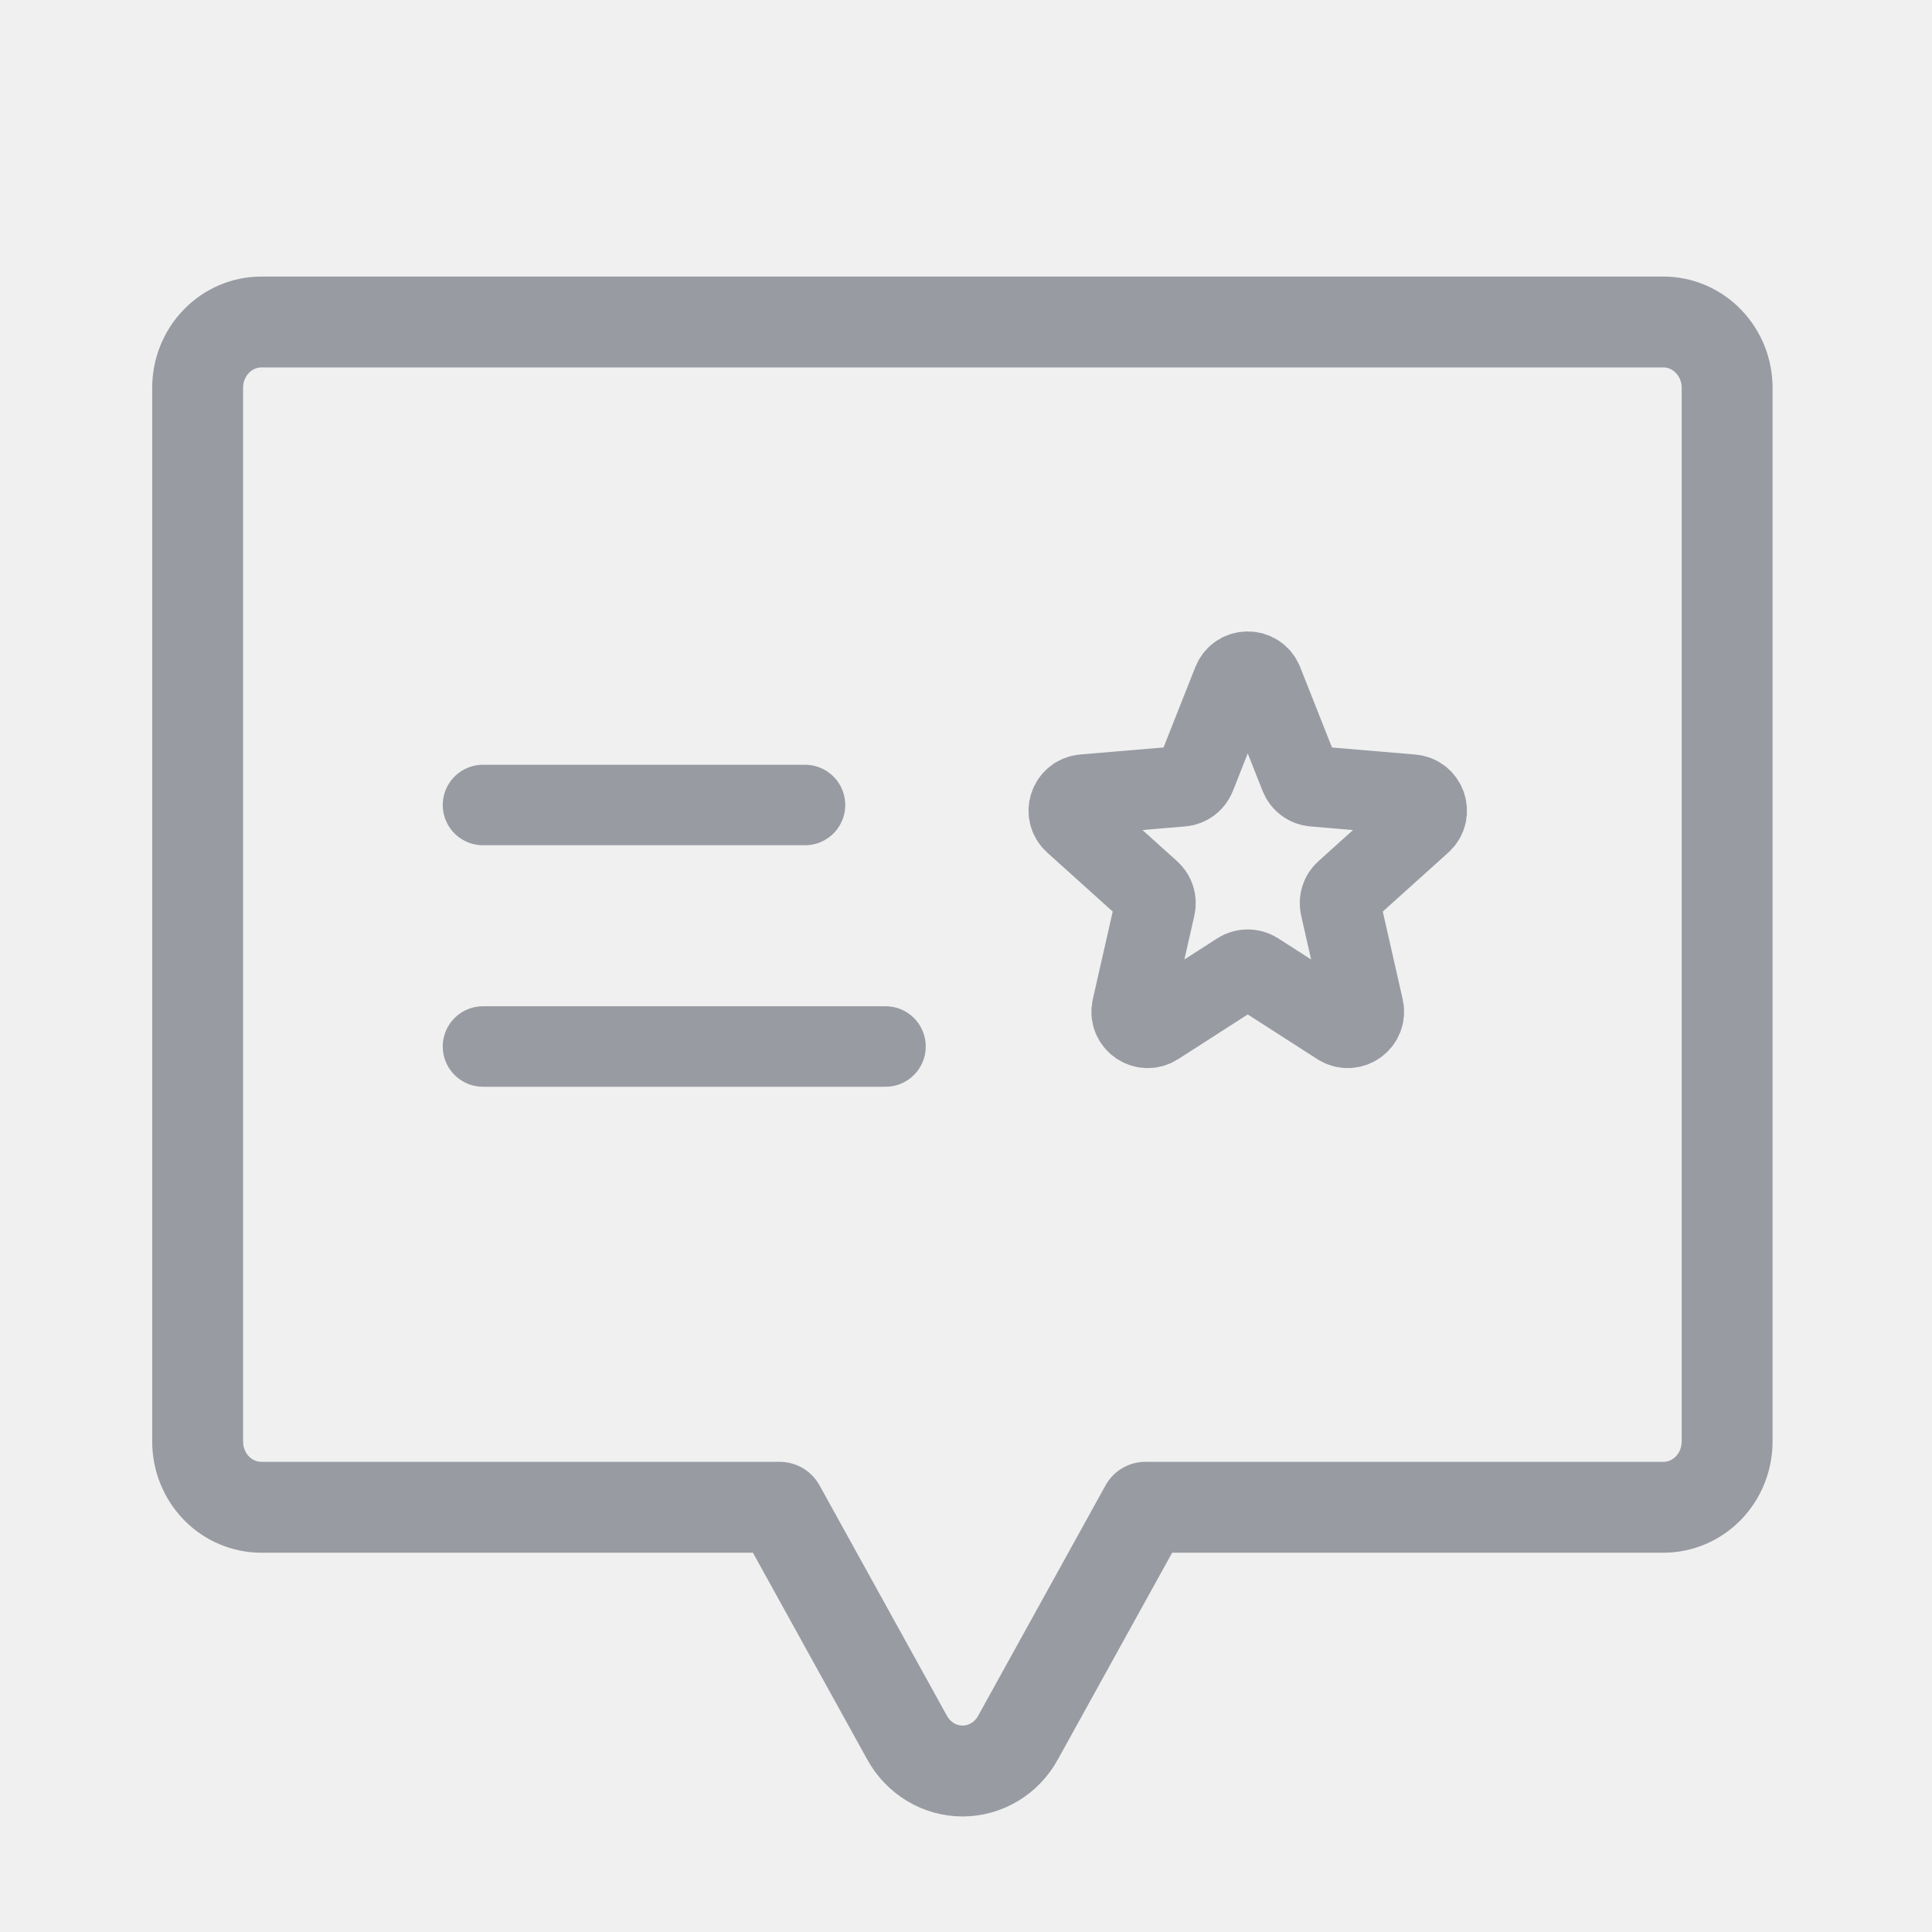
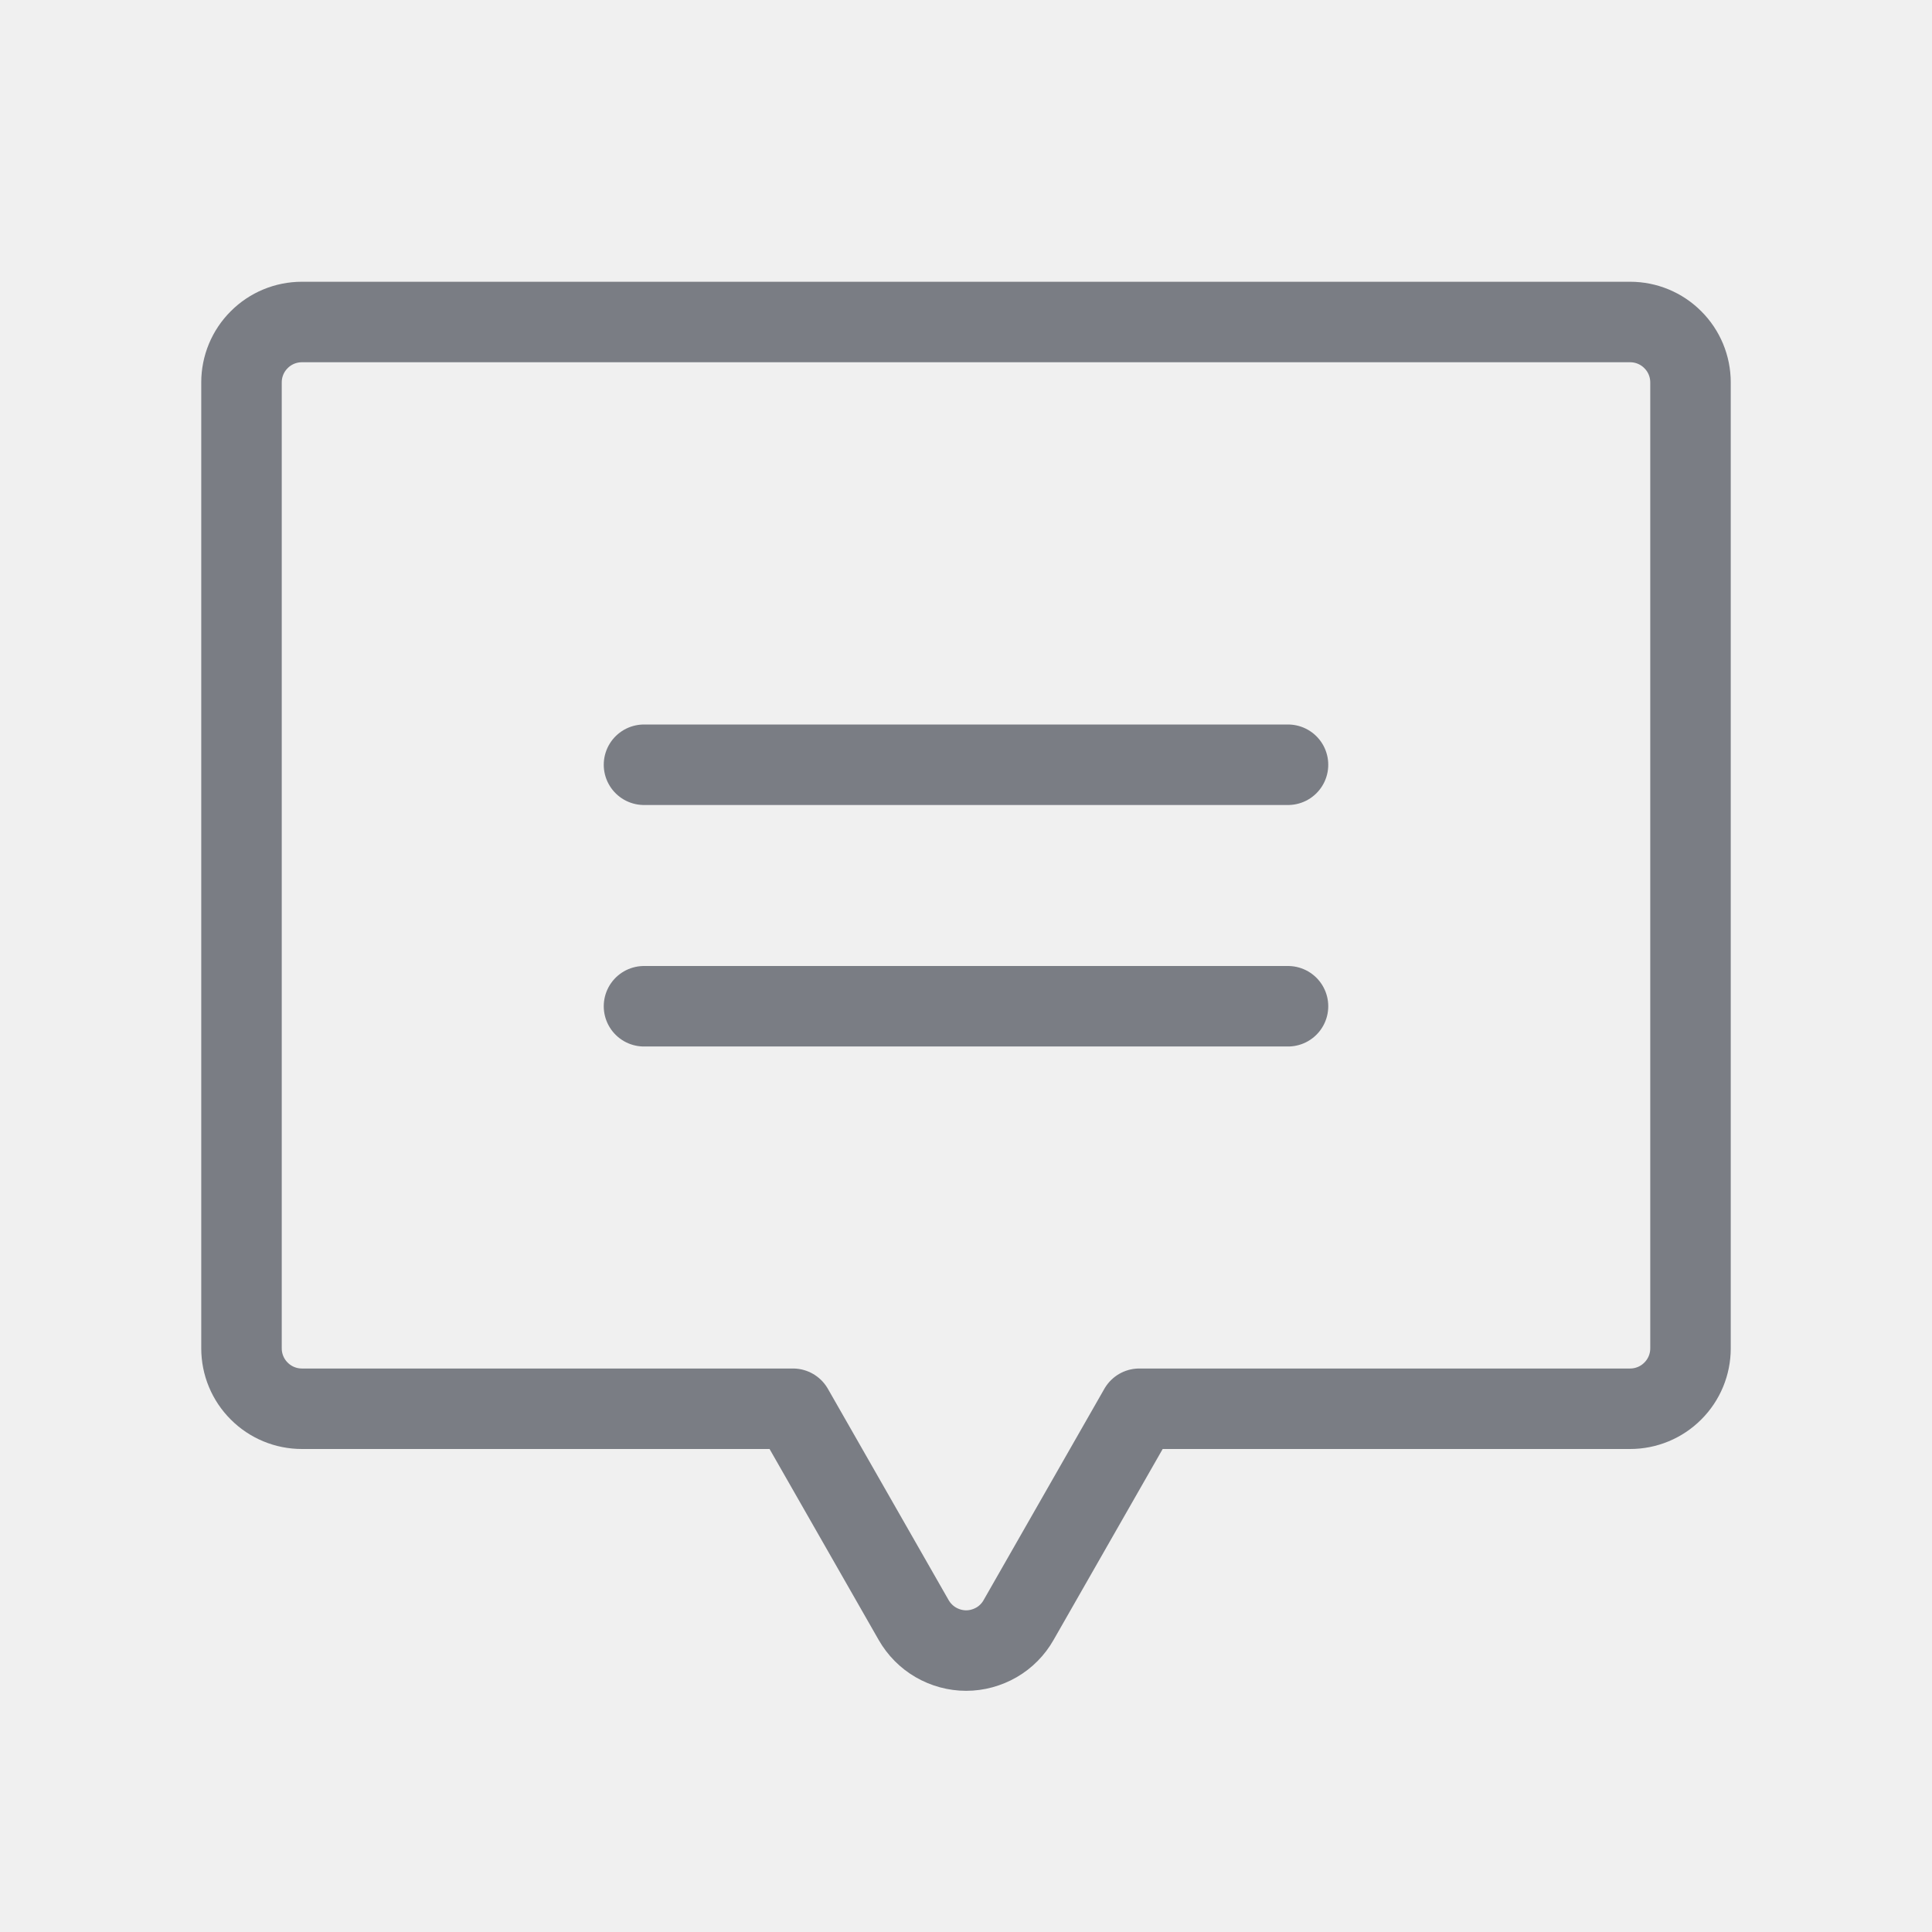
<svg xmlns="http://www.w3.org/2000/svg" width="24" height="24" viewBox="0 0 24 24" fill="none">
  <g clip-path="url(#clip0_17919_17236)">
-     <path d="M9.686 18.724L11.269 21.587C11.338 21.712 11.439 21.817 11.559 21.889C11.68 21.962 11.817 22 11.957 22C12.097 22 12.234 21.962 12.355 21.889C12.476 21.817 12.576 21.712 12.645 21.587L14.228 18.724H20.663C20.873 18.724 21.075 18.638 21.223 18.485C21.372 18.331 21.455 18.123 21.455 17.906V4.818C21.455 4.601 21.372 4.393 21.223 4.24C21.075 4.086 20.873 4 20.663 4H3.247C3.037 4 2.835 4.086 2.687 4.24C2.538 4.393 2.455 4.601 2.455 4.818V17.906C2.455 18.123 2.538 18.331 2.687 18.485C2.835 18.638 3.037 18.724 3.247 18.724H9.686Z" stroke="#989BA2" stroke-width="1.129" stroke-linecap="round" stroke-linejoin="round" />
-     <path d="M6 10H10" stroke="#989BA2" stroke-linecap="round" stroke-linejoin="round" />
-     <path d="M6 13H11" stroke="#989BA2" stroke-linecap="round" stroke-linejoin="round" />
-     <path d="M15.392 12.077C15.458 12.035 15.542 12.035 15.608 12.077L16.634 12.736C16.785 12.833 16.977 12.698 16.937 12.523L16.651 11.263C16.635 11.192 16.658 11.118 16.712 11.07L17.657 10.219C17.787 10.102 17.714 9.886 17.54 9.871L16.319 9.768C16.243 9.762 16.178 9.713 16.15 9.643L15.686 8.47C15.619 8.302 15.381 8.302 15.314 8.47L14.85 9.643C14.822 9.713 14.757 9.762 14.681 9.768L13.46 9.871C13.286 9.886 13.213 10.102 13.343 10.219L14.288 11.07C14.342 11.118 14.365 11.192 14.349 11.263L14.063 12.523C14.023 12.698 14.215 12.833 14.366 12.736L15.392 12.077Z" stroke="#989BA2" stroke-linecap="round" stroke-linejoin="round" />
+     <path d="M9.85 17.5L11.35 20.125C11.416 20.24 11.511 20.336 11.625 20.402C11.739 20.468 11.87 20.504 12.002 20.504C12.134 20.504 12.264 20.468 12.379 20.402C12.493 20.336 12.588 20.24 12.653 20.125L14.153 17.5H20.25C20.449 17.5 20.64 17.421 20.78 17.28C20.921 17.14 21 16.949 21 16.75V4.75C21 4.551 20.921 4.36 20.78 4.22C20.64 4.079 20.449 4 20.25 4H3.75C3.551 4 3.36 4.079 3.22 4.22C3.079 4.36 3 4.551 3 4.75V16.75C3 16.949 3.079 17.14 3.22 17.28C3.36 17.421 3.551 17.5 3.75 17.5H9.85Z" stroke="#7A7D84" stroke-linecap="round" stroke-linejoin="round" />
+     <path d="M8 9.5H16" stroke="#7A7D84" stroke-linecap="round" stroke-linejoin="round" />
+     <path d="M8 12.5H16" stroke="#7A7D84" stroke-linecap="round" stroke-linejoin="round" />
  </g>
  <defs>
    <clipPath id="clip0_17919_17236">
      <rect width="24" height="24" fill="white" />
    </clipPath>
  </defs>
</svg>
